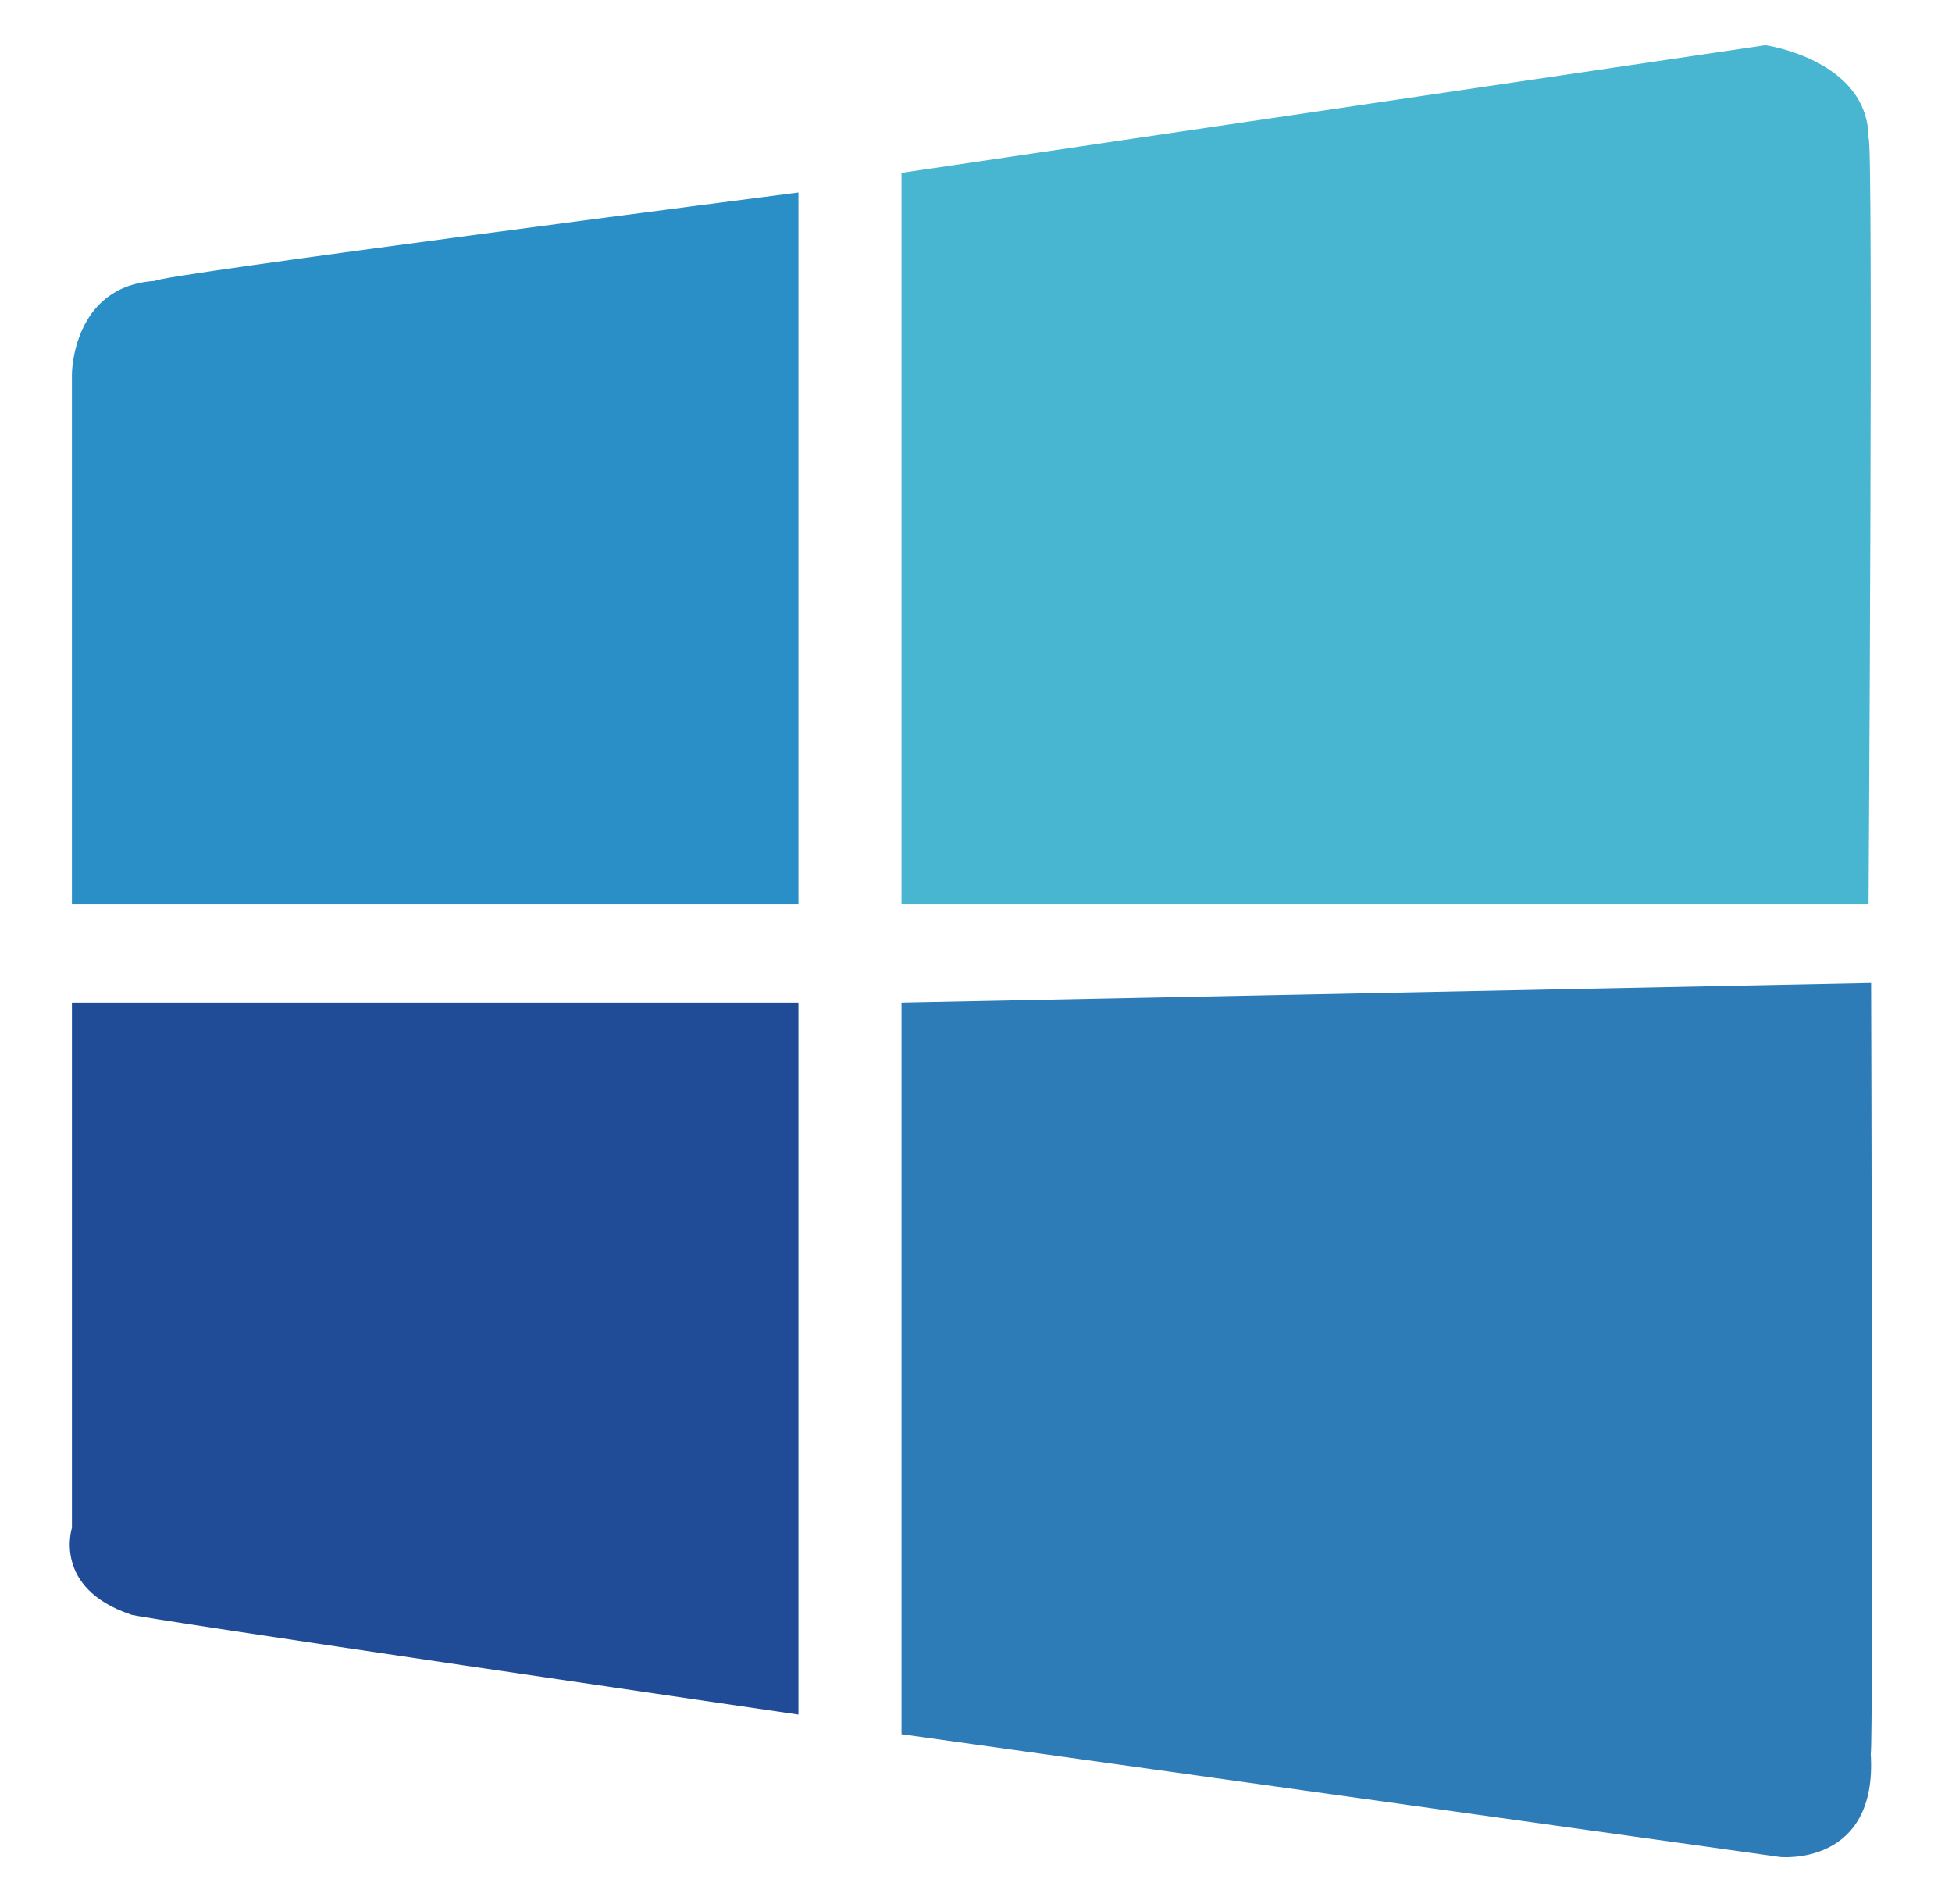
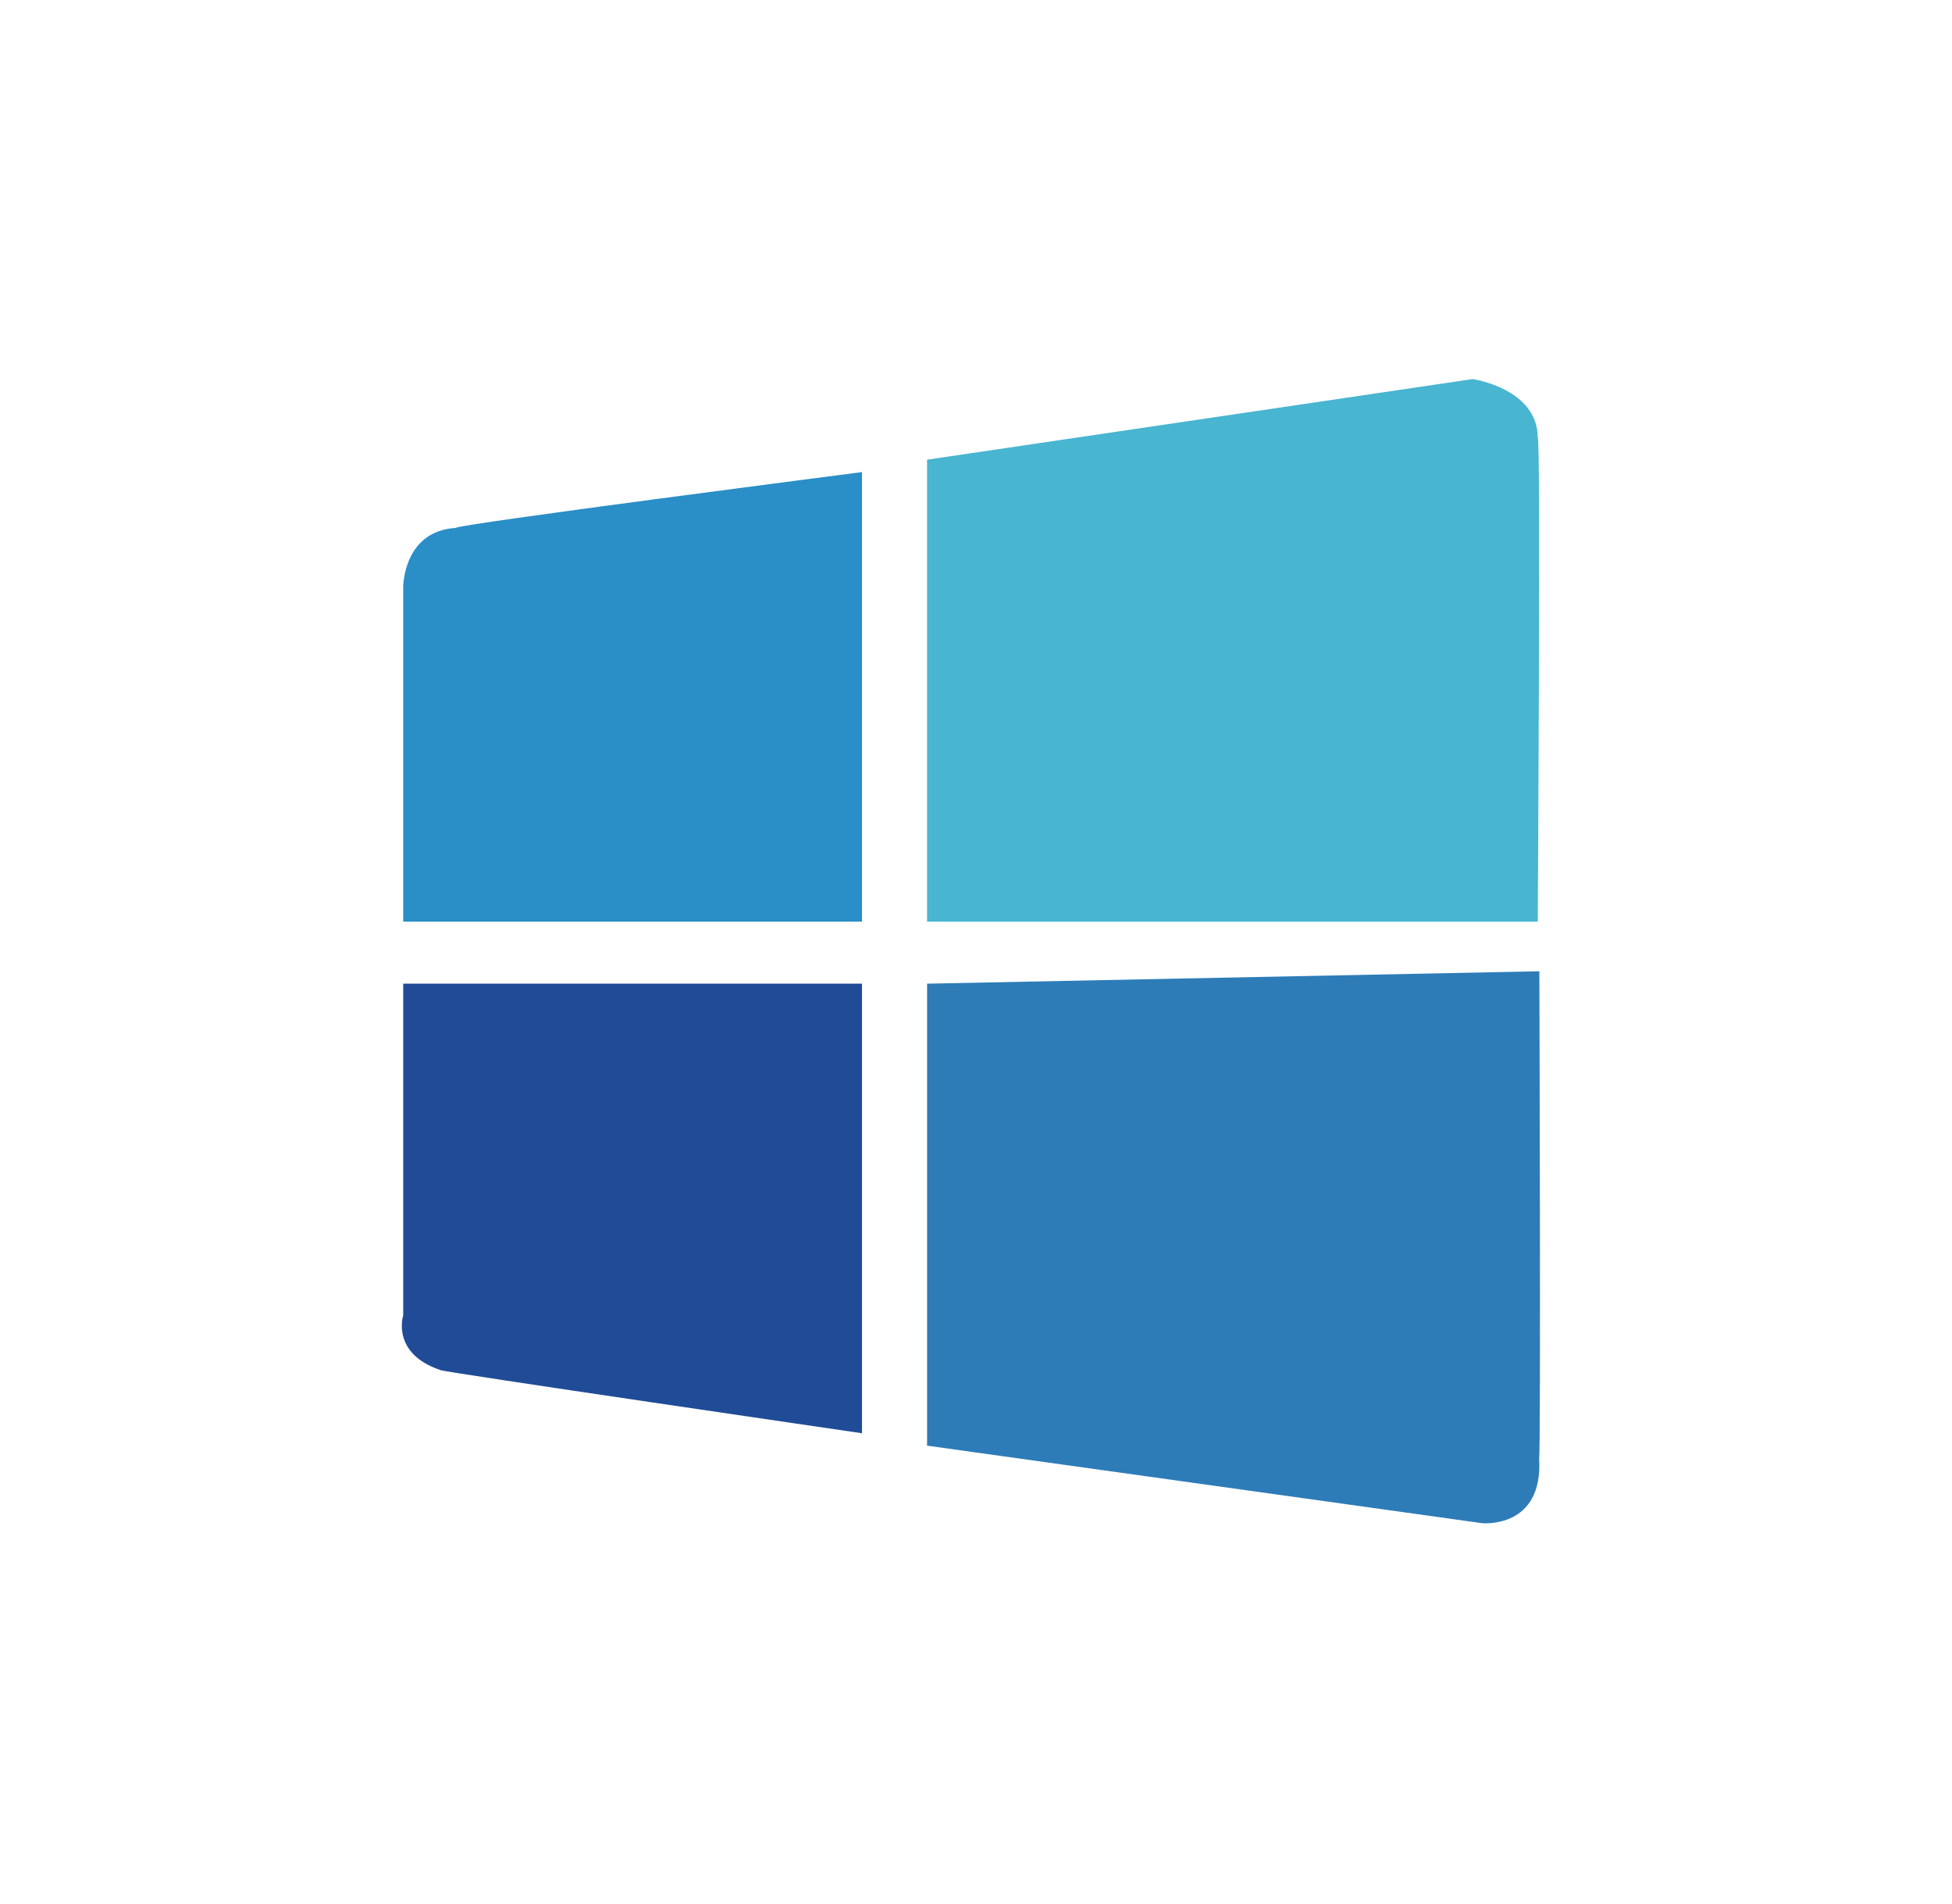
<svg xmlns="http://www.w3.org/2000/svg" version="1.1" id="图层_2" x="0px" y="0px" width="274.241px" height="267.414px" viewBox="0 0 274.241 267.414" enable-background="new 0 0 274.241 267.414" xml:space="preserve">
-   <path fill="#2A8EC7" d="M10.104,127.039V52.556c0,0,0-12.414,11.724-13.104c-0.689-0.689,90.345-12.414,90.345-12.414v100H10.104z" />
-   <path fill="#48B5D1" d="M126.655,127.039V24.28l121.38-17.931c0,0,14.482,2.069,14.482,13.104c0.689-0.689,0,107.586,0,107.586  H126.655z" />
-   <path fill="#204C97" d="M10.104,140.832v73.793c0,0-2.759,8.441,8.276,12.152c-0.689,0.262,93.793,14.055,93.793,14.055v-100H10.104  z" />
-   <path fill="#2D7CB8" d="M126.655,140.832v102.759l123.448,17.241c0,0,13.717,1.38,12.721-14.482  c0.383-0.69,0.052-108.276,0.052-108.276L126.655,140.832z" />
+   <path fill="#2A8EC7" d="M56.647,129.459V82.424c0,0,0-7.839,7.403-8.274c-0.436-0.436,57.051-7.839,57.051-7.839v63.148H56.647z" />
+   <path fill="#48B5D1" d="M130.248,129.459v-64.89l76.649-11.323c0,0,9.146,1.307,9.146,8.274c0.436-0.435,0,67.939,0,67.939H130.248z  " />
+   <path fill="#204C97" d="M56.647,138.169v46.599c0,0-1.742,5.331,5.226,7.673c-0.436,0.166,59.229,8.875,59.229,8.875v-63.148H56.647  z" />
+   <path fill="#2D7CB8" d="M130.248,138.169v64.89l77.955,10.888c0,0,8.662,0.871,8.033-9.146c0.242-0.436,0.033-68.375,0.033-68.375  L130.248,138.169z" />
</svg>
